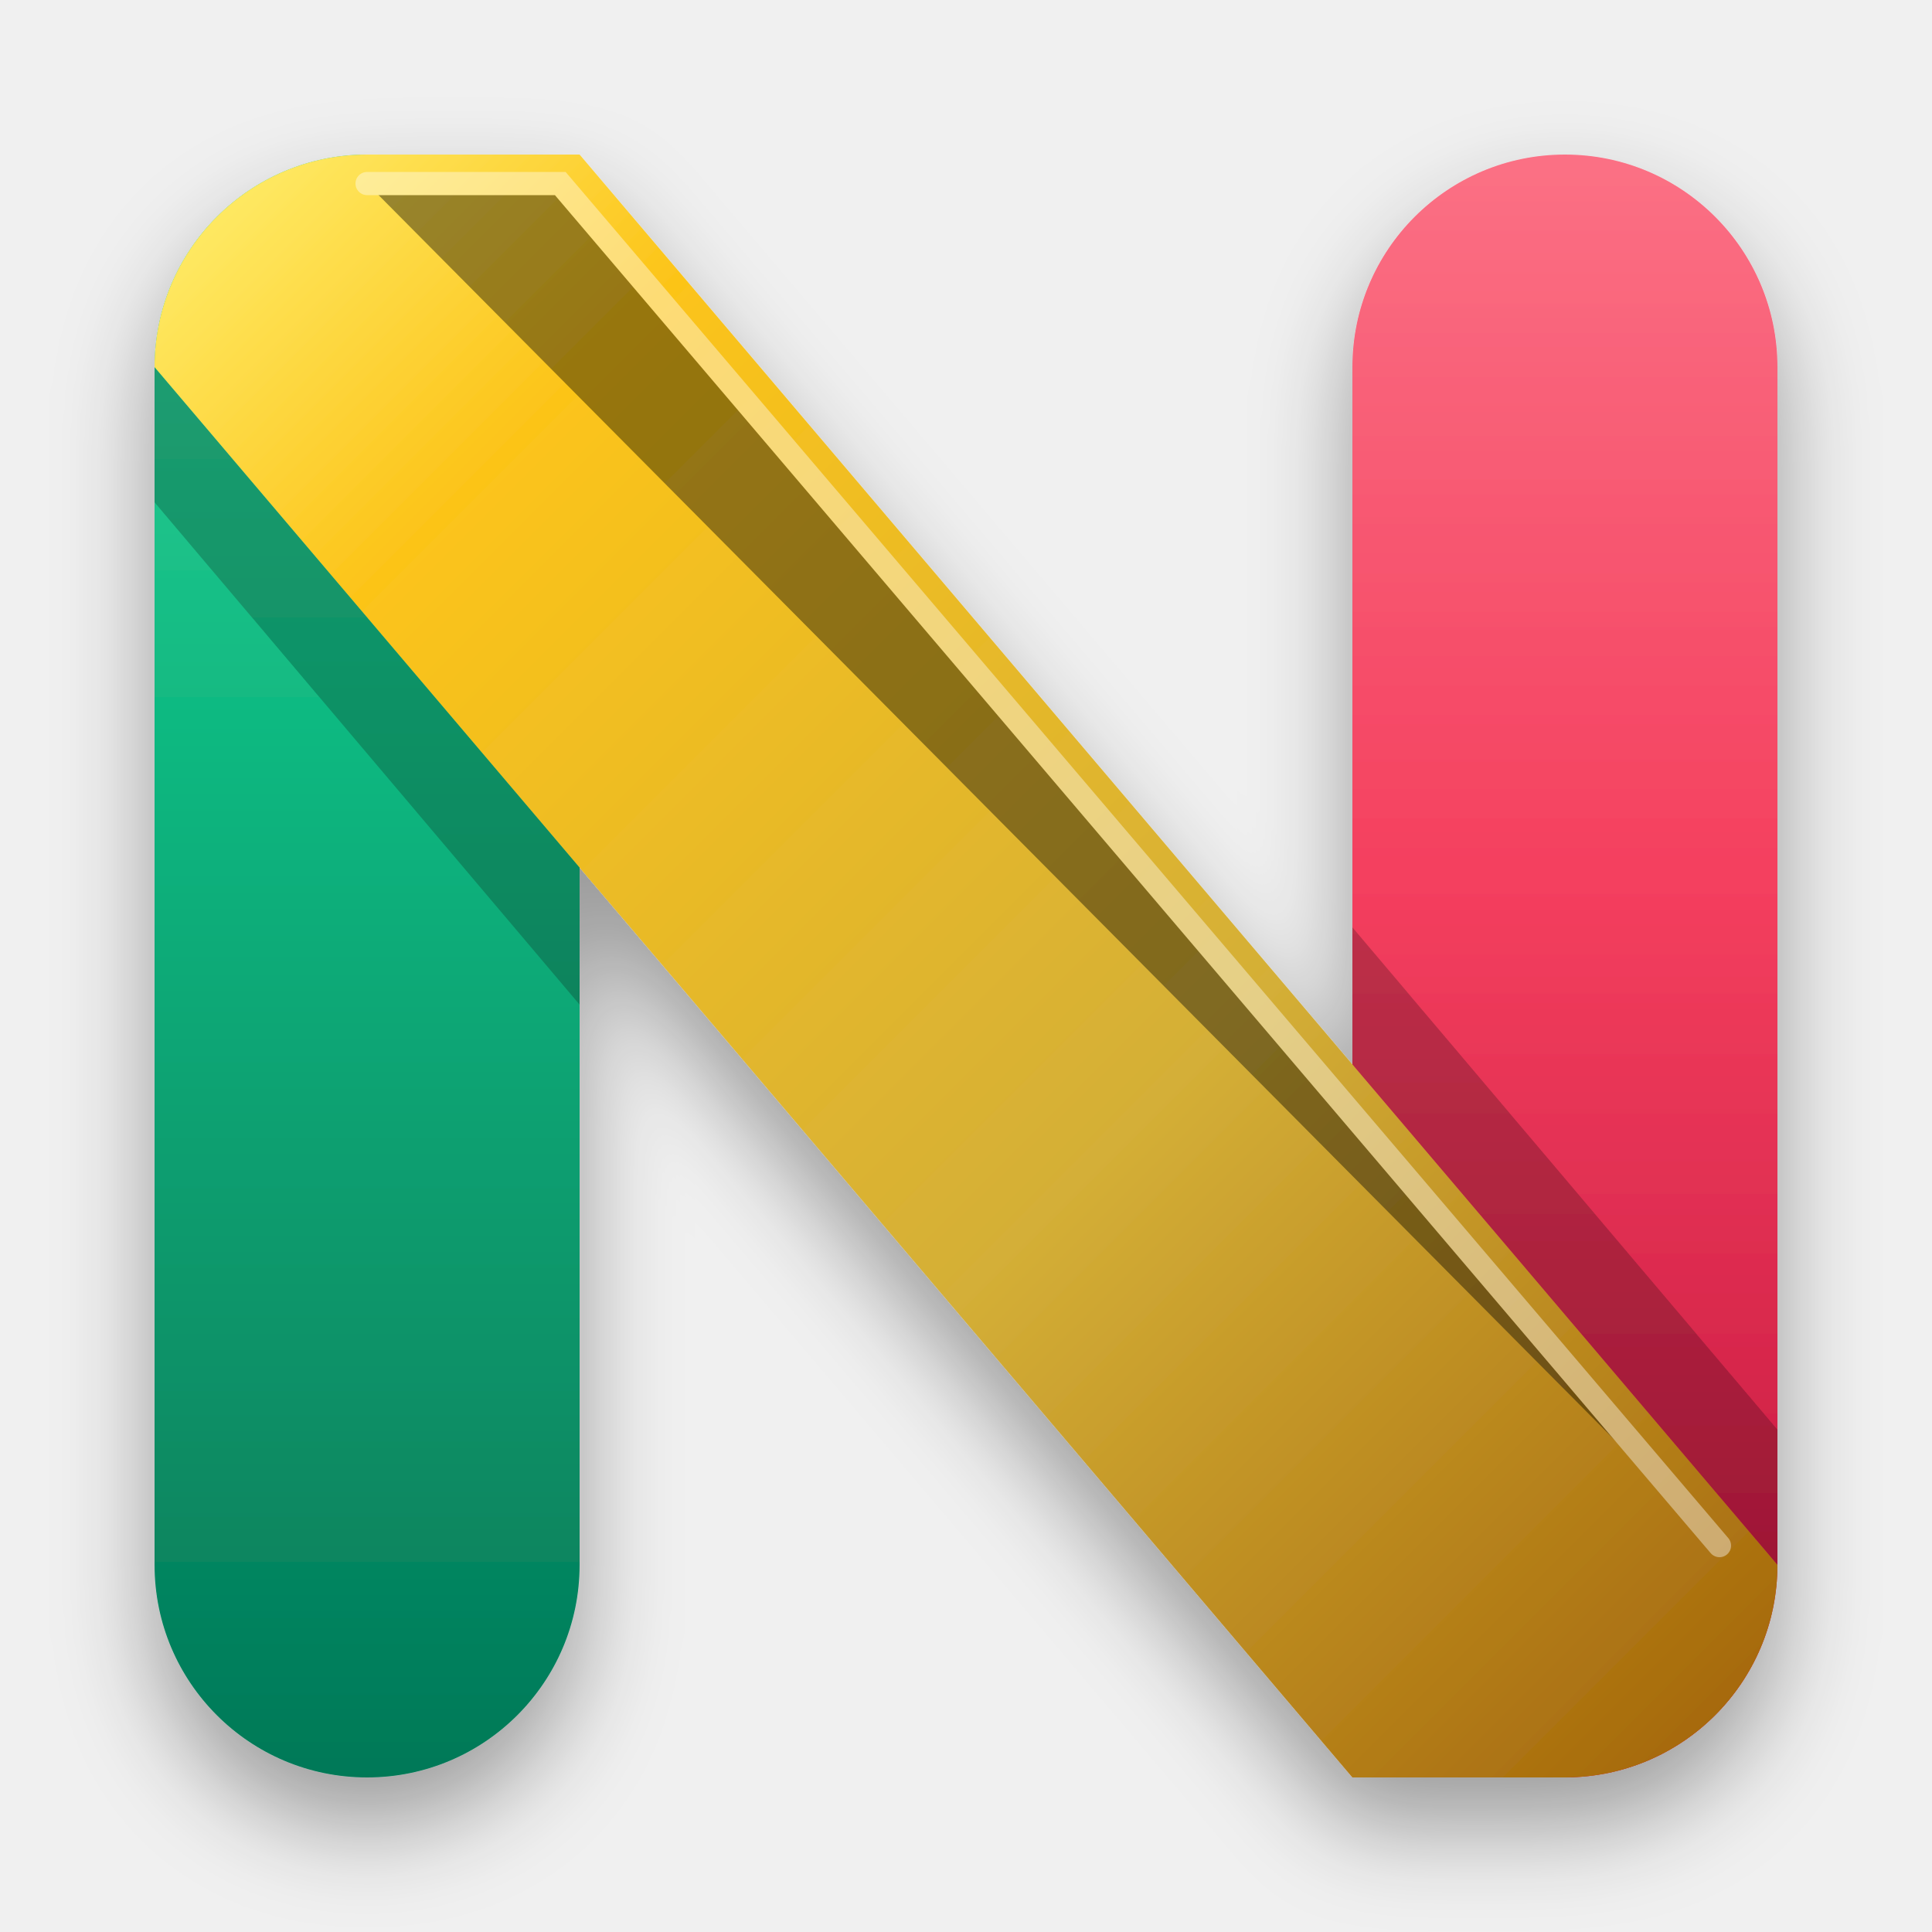
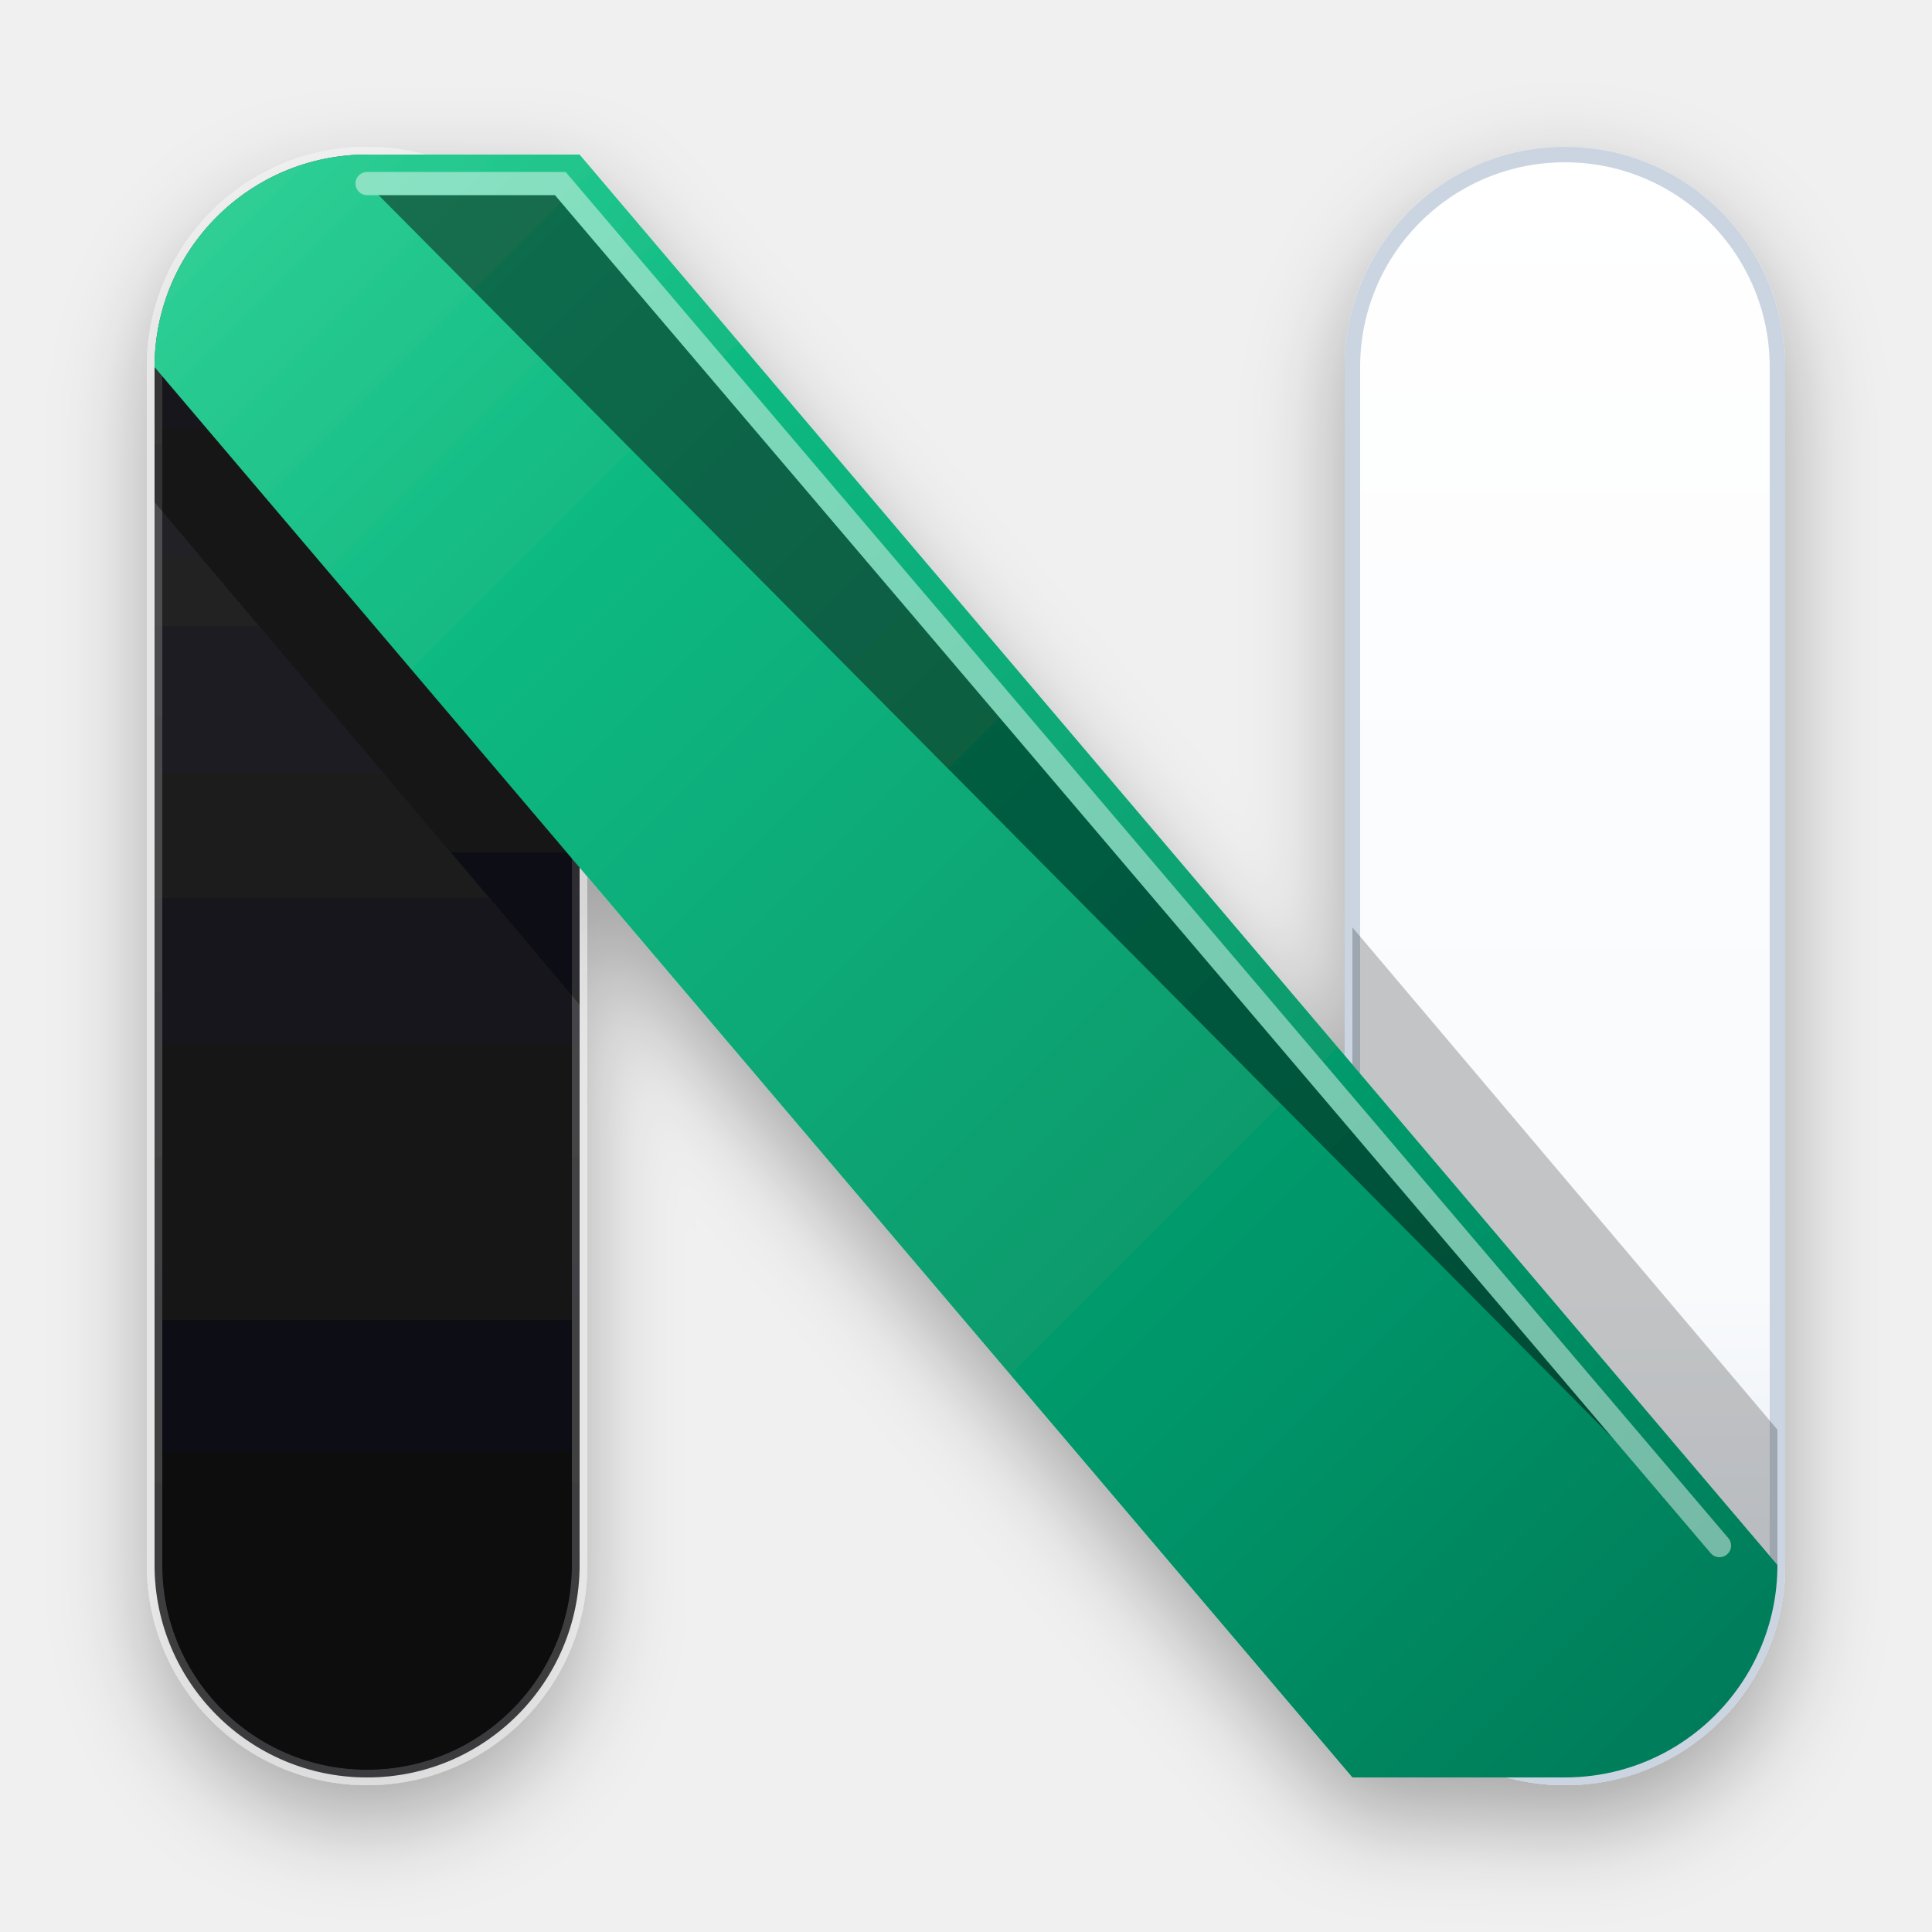
<svg xmlns="http://www.w3.org/2000/svg" viewBox="0 0 100 100" width="100" height="100">
  <defs>
-     <linearGradient id="goldStem" x1="0%" y1="0%" x2="100%" y2="100%">
-       <stop offset="0%" stop-color="#fff275" />
-       <stop offset="20%" stop-color="#fcc419" />
-       <stop offset="60%" stop-color="#d4af37" />
-       <stop offset="100%" stop-color="#a16207" />
+     <linearGradient id="blackStem" x1="0%" y1="0%" x2="0%" y2="100%">
+       <stop offset="0%" stop-color="#2a2a2e" />
+       <stop offset="50%" stop-color="#18181b" />
+       <stop offset="100%" stop-color="#09090b" />
    </linearGradient>
-     <linearGradient id="greenStem" x1="0%" y1="0%" x2="0%" y2="100%">
+     <linearGradient id="greenStem" x1="0%" y1="0%" x2="100%" y2="100%">
      <stop offset="0%" stop-color="#34d399" />
-       <stop offset="35%" stop-color="#10b981" />
+       <stop offset="25%" stop-color="#10b981" />
+       <stop offset="70%" stop-color="#059669" />
      <stop offset="100%" stop-color="#047857" />
    </linearGradient>
-     <linearGradient id="pinkStem" x1="0%" y1="0%" x2="0%" y2="100%">
-       <stop offset="0%" stop-color="#fb7185" />
-       <stop offset="45%" stop-color="#f43f5e" />
-       <stop offset="100%" stop-color="#be123c" />
+     <linearGradient id="whiteStem" x1="0%" y1="0%" x2="0%" y2="100%">
+       <stop offset="0%" stop-color="#ffffff" />
+       <stop offset="70%" stop-color="#f8fafc" />
+       <stop offset="100%" stop-color="#e2e8f0" />
    </linearGradient>
    <filter id="tabShadow" x="-20%" y="-20%" width="140%" height="140%">
-       <feDropShadow dx="0" dy="2.5" stdDeviation="2.5" flood-color="#000000" flood-opacity="0.35" />
+       <feDropShadow dx="0" dy="2" stdDeviation="2.5" flood-color="#000000" flood-opacity="0.32" />
    </filter>
  </defs>
  <g filter="url(#tabShadow)">
-     <rect x="8" y="8" width="22" height="84" rx="11" fill="url(#greenStem)" />
-     <path d="M 8,19 L 30,44.9 L 30,52 L 8,26 Z" fill="#000000" opacity="0.22" />
-     <rect x="70" y="8" width="22" height="84" rx="11" fill="url(#pinkStem)" />
+     <rect x="8" y="8" width="22" height="84" rx="11" fill="url(#blackStem)" stroke="rgba(255, 255, 255, 0.2)" stroke-width="0.8" />
+     <path d="M 8,19 L 30,44.9 L 30,52 L 8,26 Z" fill="#000000" opacity="0.35" />
+     <rect x="70" y="8" width="22" height="84" rx="11" fill="url(#whiteStem)" stroke="#cbd5e1" stroke-width="0.8" />
    <path d="M 70,55.1 L 92,81 L 92,74 L 70,48 Z" fill="#000000" opacity="0.22" />
-     <path d="M 8,19 A 11,11 0 0,1 19,8 L 30,8 L 92,81 A 11,11 0 0,1 81,92 L 70,92 Z" fill="url(#goldStem)" />
-     <path d="M 19,9.5 L 29,9.5 L 89,80" stroke="#ffffff" stroke-width="1.2" stroke-linecap="round" opacity="0.4" />
+     <path d="M 8,19 A 11,11 0 0,1 19,8 L 30,8 L 92,81 A 11,11 0 0,1 81,92 L 70,92 Z" fill="url(#greenStem)" />
+     <path d="M 19,9.5 L 29,9.5 L 89,80" stroke="#ffffff" stroke-width="1.2" stroke-linecap="round" opacity="0.45" />
  </g>
</svg>
